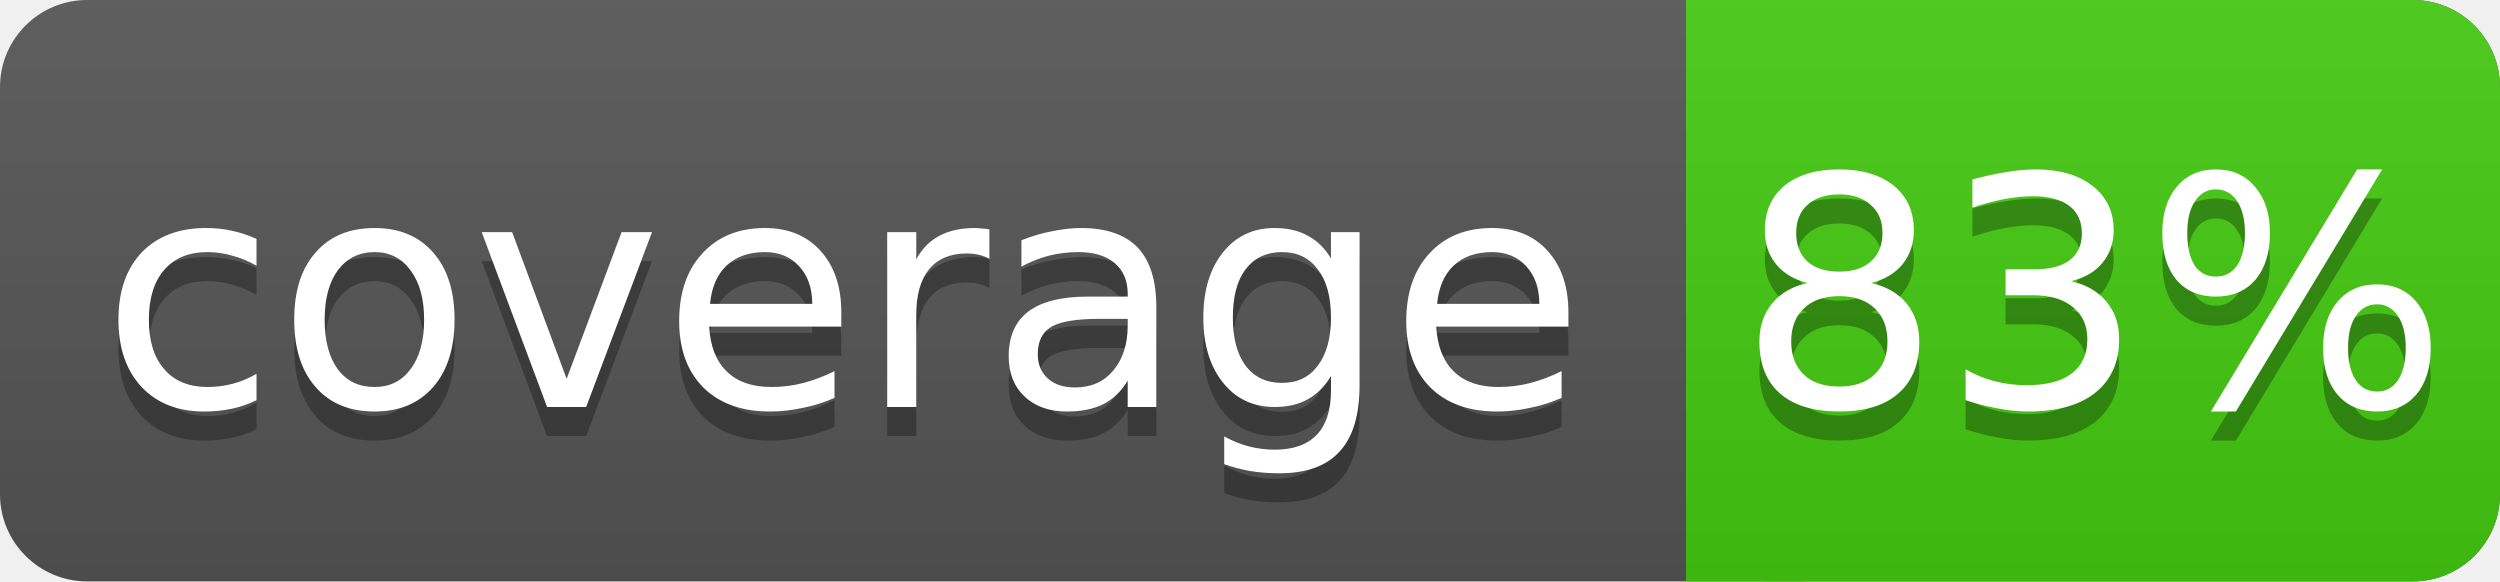
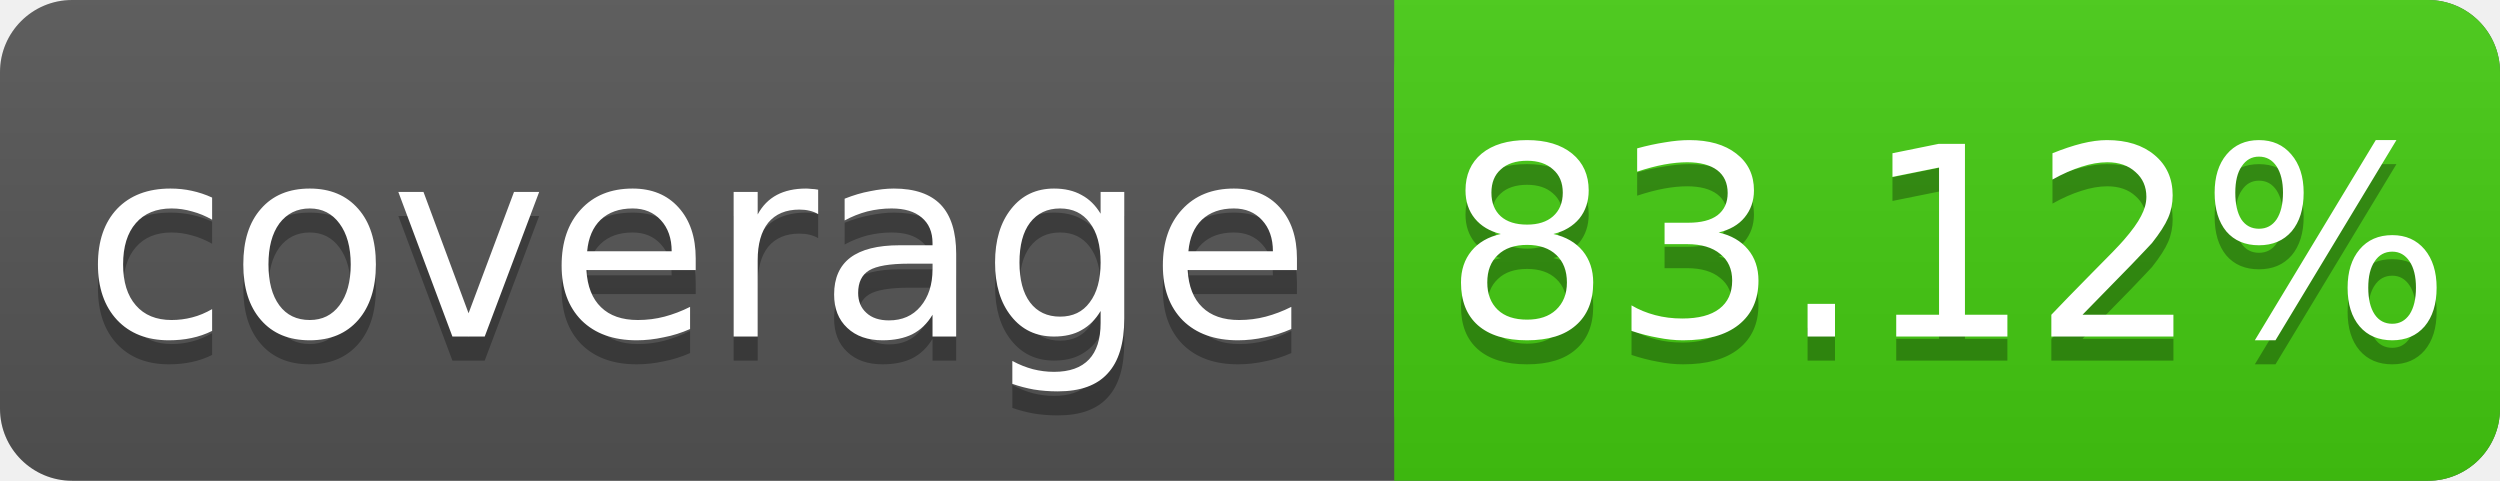
- <svg xmlns="http://www.w3.org/2000/svg" width="86" height="20">
+ <svg xmlns="http://www.w3.org/2000/svg" width="104" height="20">
  <linearGradient id="s" x2="0" y2="100%">
    <stop offset="0" stop-color="#bbb" stop-opacity=".1" />
    <stop offset="1" stop-opacity=".1" />
  </linearGradient>
-   <rect rx="3" width="86" height="20" fill="#555" />
-   <rect rx="3" x="58" width="28" height="20" fill="#4c1" />
+   <rect rx="3" width="104" height="20" fill="#555" />
+   <rect rx="3" x="58" width="46" height="20" fill="#4c1" />
  <rect x="58" width="4" height="20" fill="#4c1" />
-   <rect rx="3" width="86" height="20" fill="url(#s)" />
+   <rect rx="3" width="104" height="20" fill="url(#s)" />
  <g fill="#fff" text-anchor="middle" font-family="DejaVu Sans,Verdana,Geneva,sans-serif" font-size="11">
    <text x="29" y="15" fill="#010101" fill-opacity=".3">coverage</text>
    <text x="29" y="14">coverage</text>
-     <text x="72" y="15" fill="#010101" fill-opacity=".3">83%</text>
-     <text x="72" y="14">83%</text>
+     <text x="81" y="15" fill="#010101" fill-opacity=".3">83.12%</text>
+     <text x="81" y="14">83.12%</text>
  </g>
</svg>
